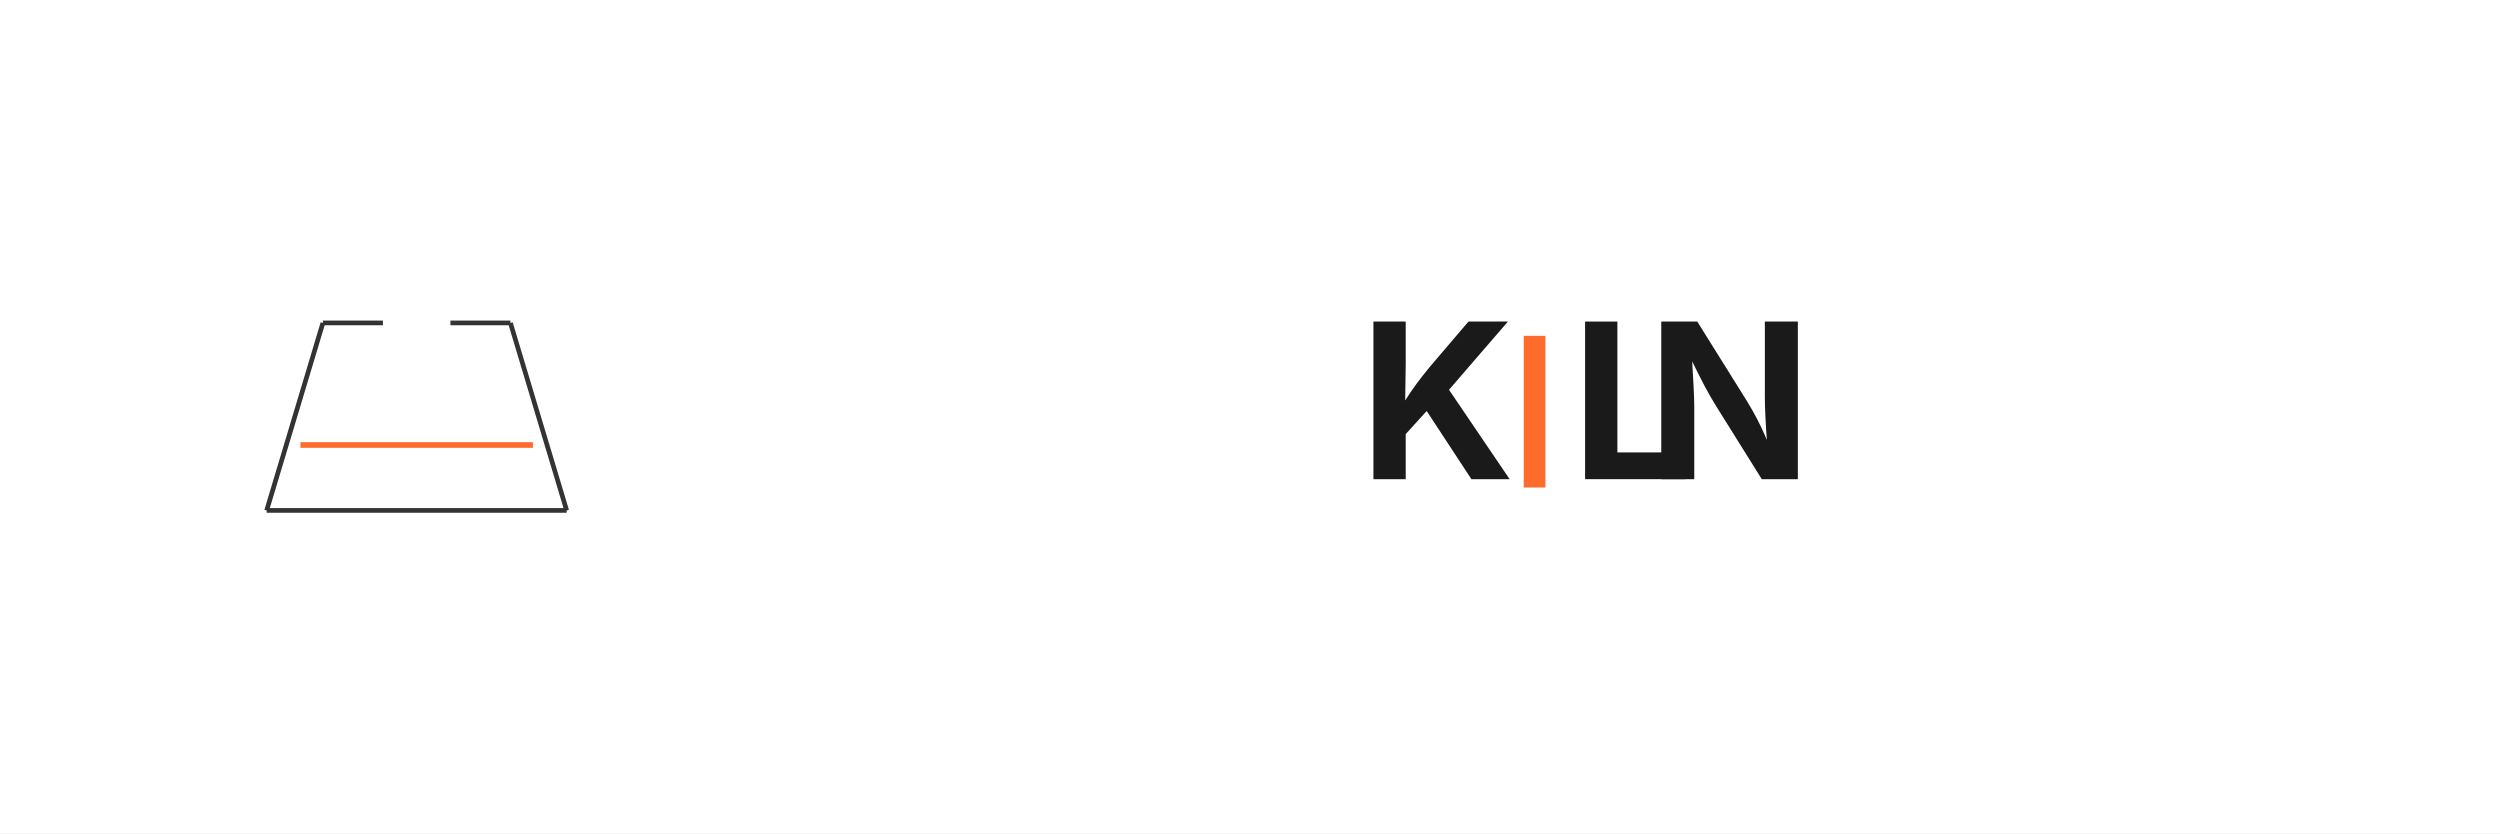
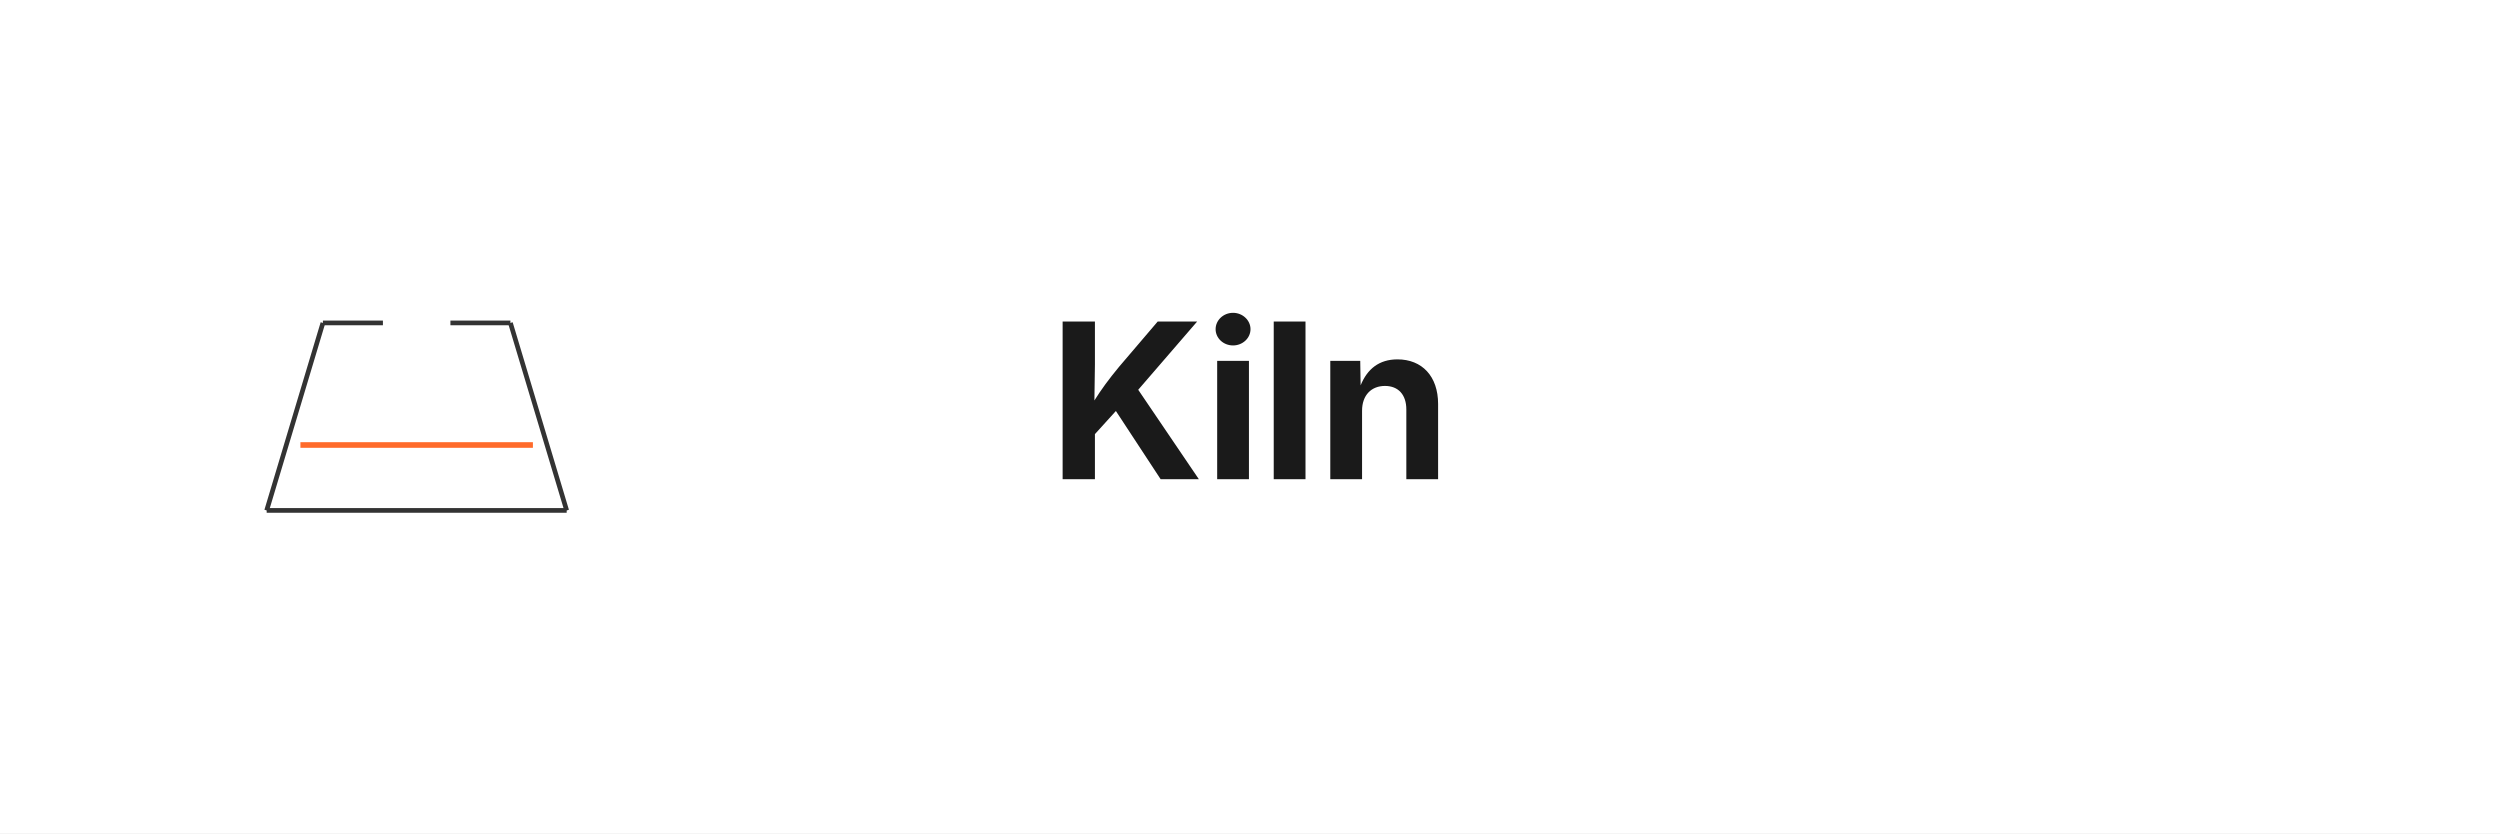
<svg xmlns="http://www.w3.org/2000/svg" viewBox="0 0 600 200" width="600" height="200">
  <rect width="600" height="200" fill="#FFFFFF" />
  <line x1="64.0" y1="122.5" x2="77.5" y2="77.5" stroke="#333333" stroke-width="1.125" stroke-linecap="butt" />
  <line x1="136.0" y1="122.5" x2="122.5" y2="77.5" stroke="#333333" stroke-width="1.125" stroke-linecap="butt" />
  <line x1="64.0" y1="122.5" x2="136.0" y2="122.5" stroke="#333333" stroke-width="1.125" stroke-linecap="butt" />
  <line x1="77.5" y1="77.5" x2="91.9" y2="77.5" stroke="#333333" stroke-width="1.125" stroke-linecap="butt" />
  <line x1="108.1" y1="77.5" x2="122.5" y2="77.5" stroke="#333333" stroke-width="1.125" stroke-linecap="butt" />
  <line x1="72.1" y1="106.8" x2="127.9" y2="106.8" stroke="#FF6B2B" stroke-width="1.35" stroke-linecap="butt" />
-   <text x="344.9" y="115.0" font-family="'Inter','Helvetica Neue',sans-serif" font-size="52" font-weight="700" fill="#1A1A1A" text-anchor="middle" letter-spacing="0.25em">K</text>
-   <rect x="365.7" y="80.6" width="5.2" height="36.4" fill="#FF6B2B" />
-   <text x="391.7" y="115.0" font-family="'Inter','Helvetica Neue',sans-serif" font-size="52" font-weight="700" fill="#1A1A1A" text-anchor="middle" letter-spacing="0.25em">L</text>
-   <text x="415.1" y="115.0" font-family="'Inter','Helvetica Neue',sans-serif" font-size="52" font-weight="700" fill="#1A1A1A" text-anchor="middle" letter-spacing="0.25em">N</text>
+   <text x="300" y="115.0" font-family="'Inter','Helvetica Neue',sans-serif" font-size="52" font-weight="700" fill="#1A1A1A" text-anchor="middle" letter-spacing="-0.01em">Kiln</text>
</svg>
